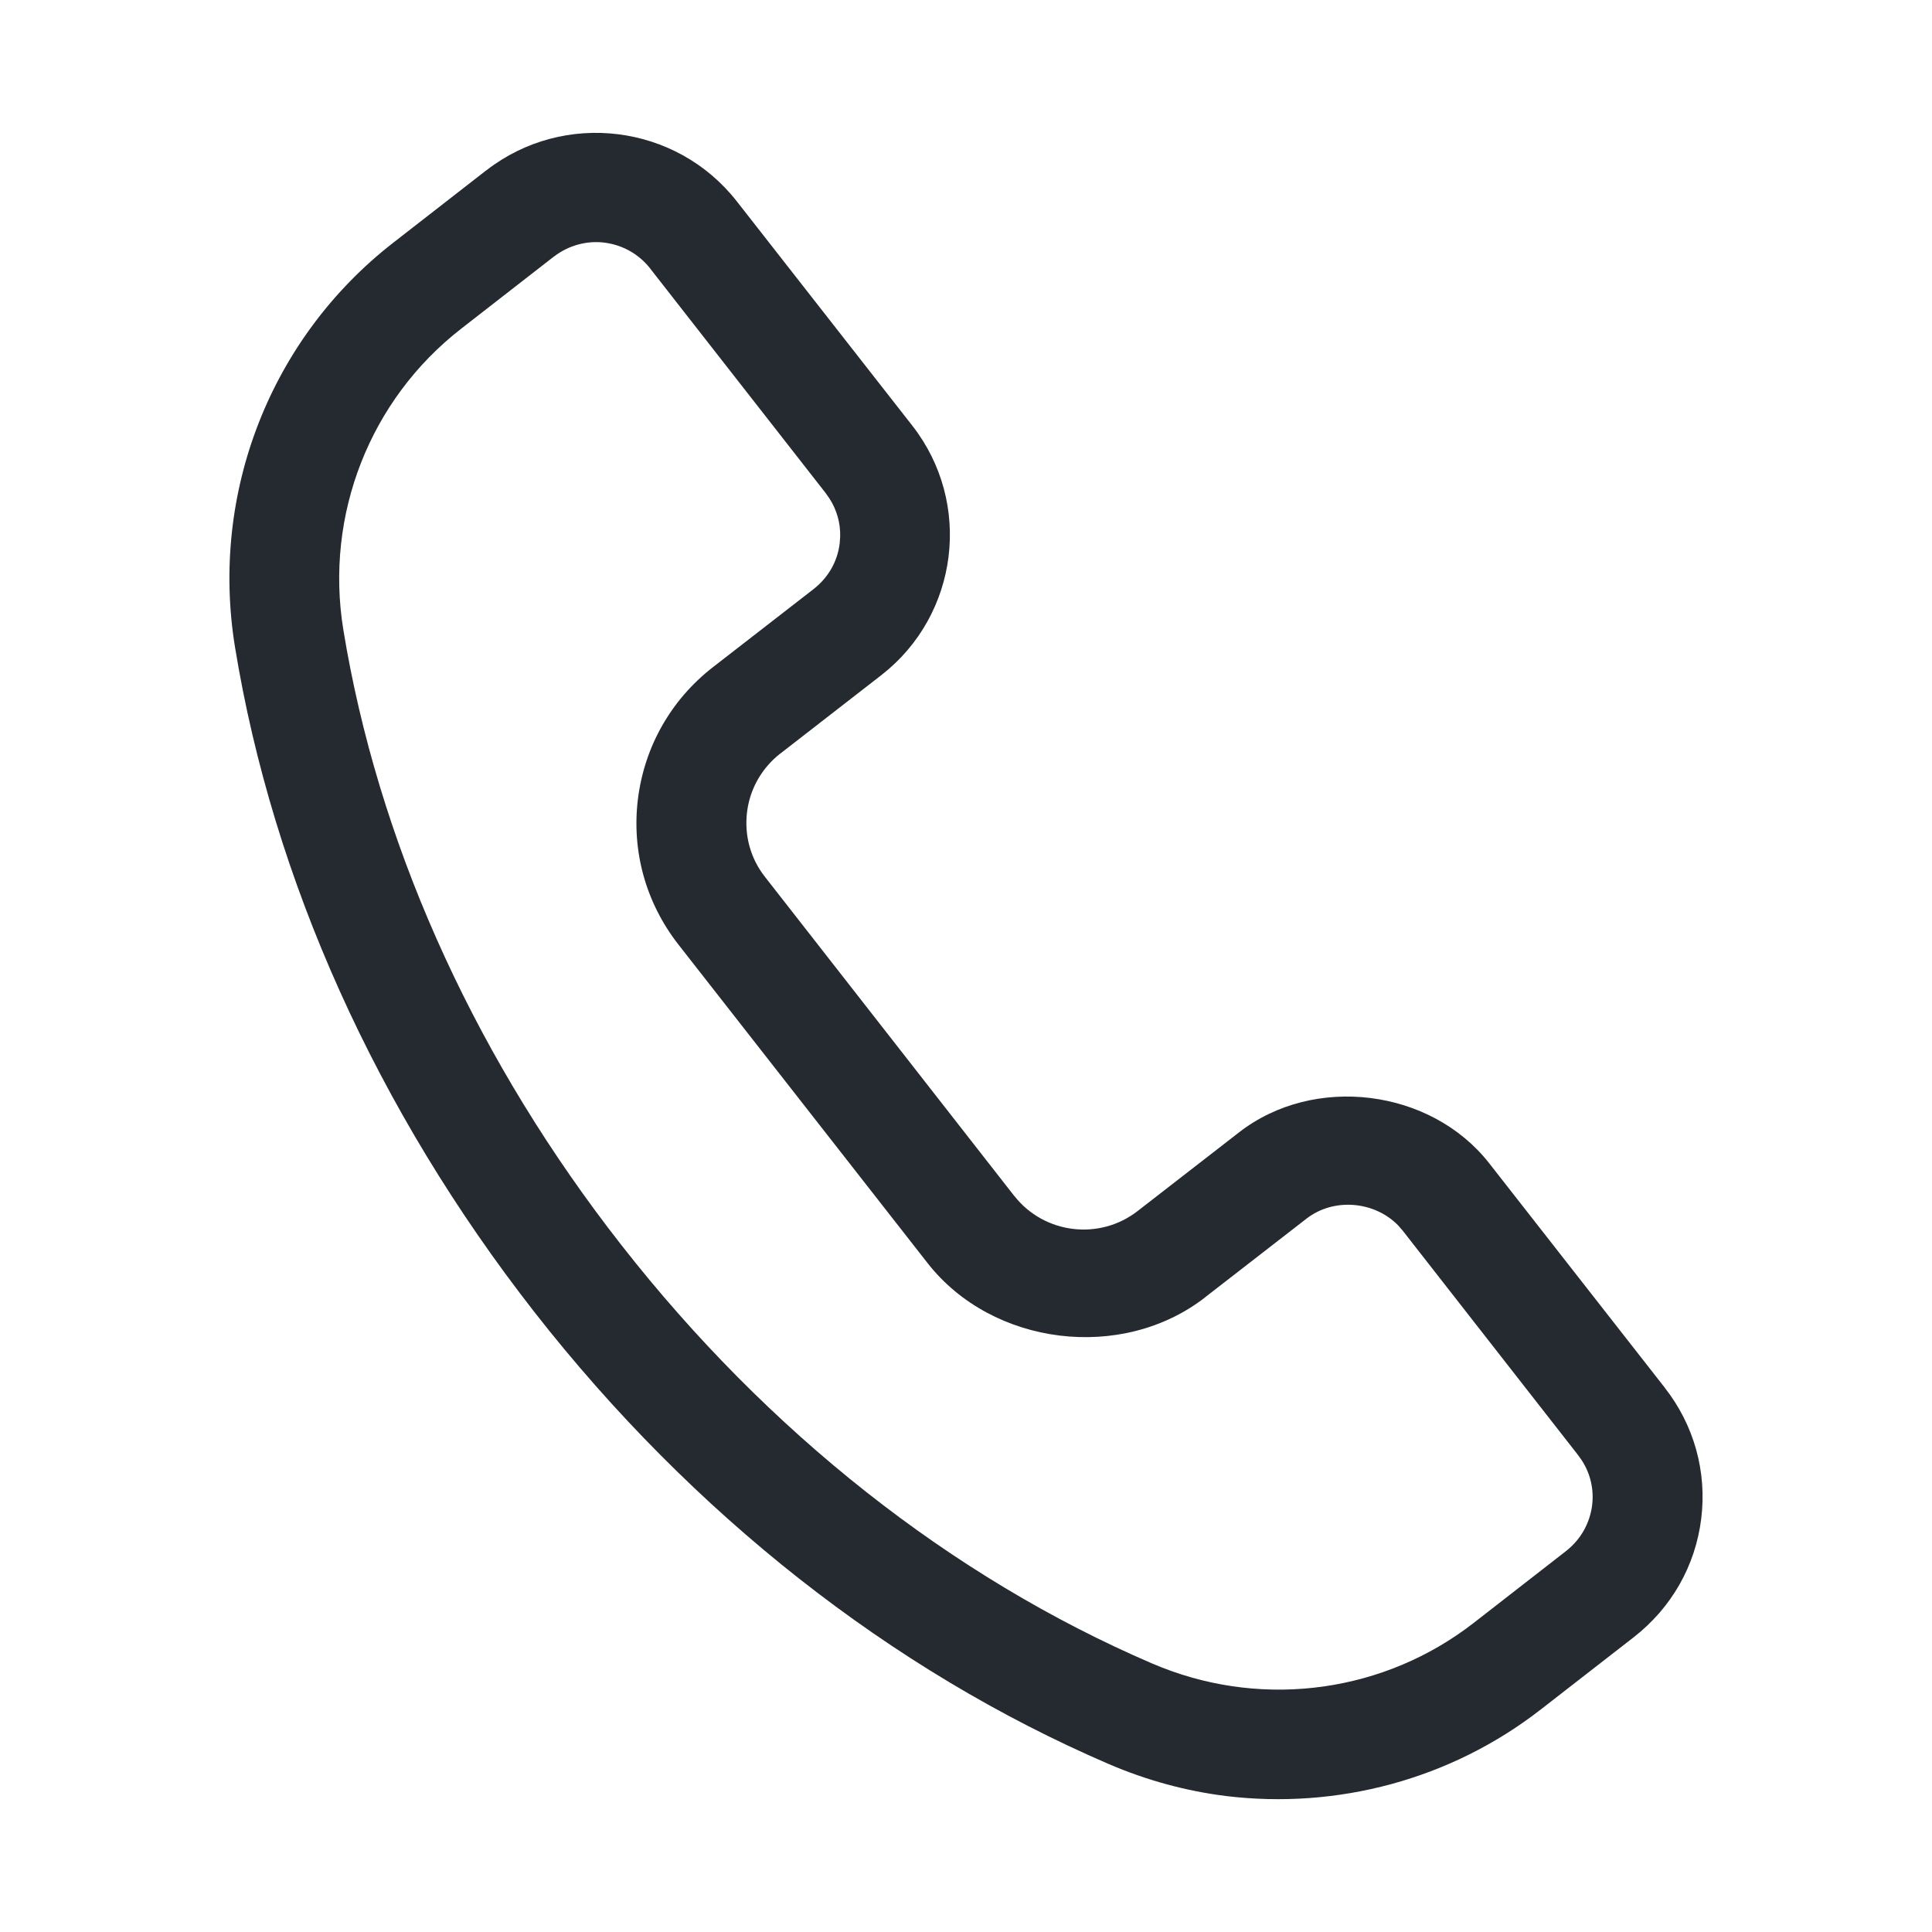
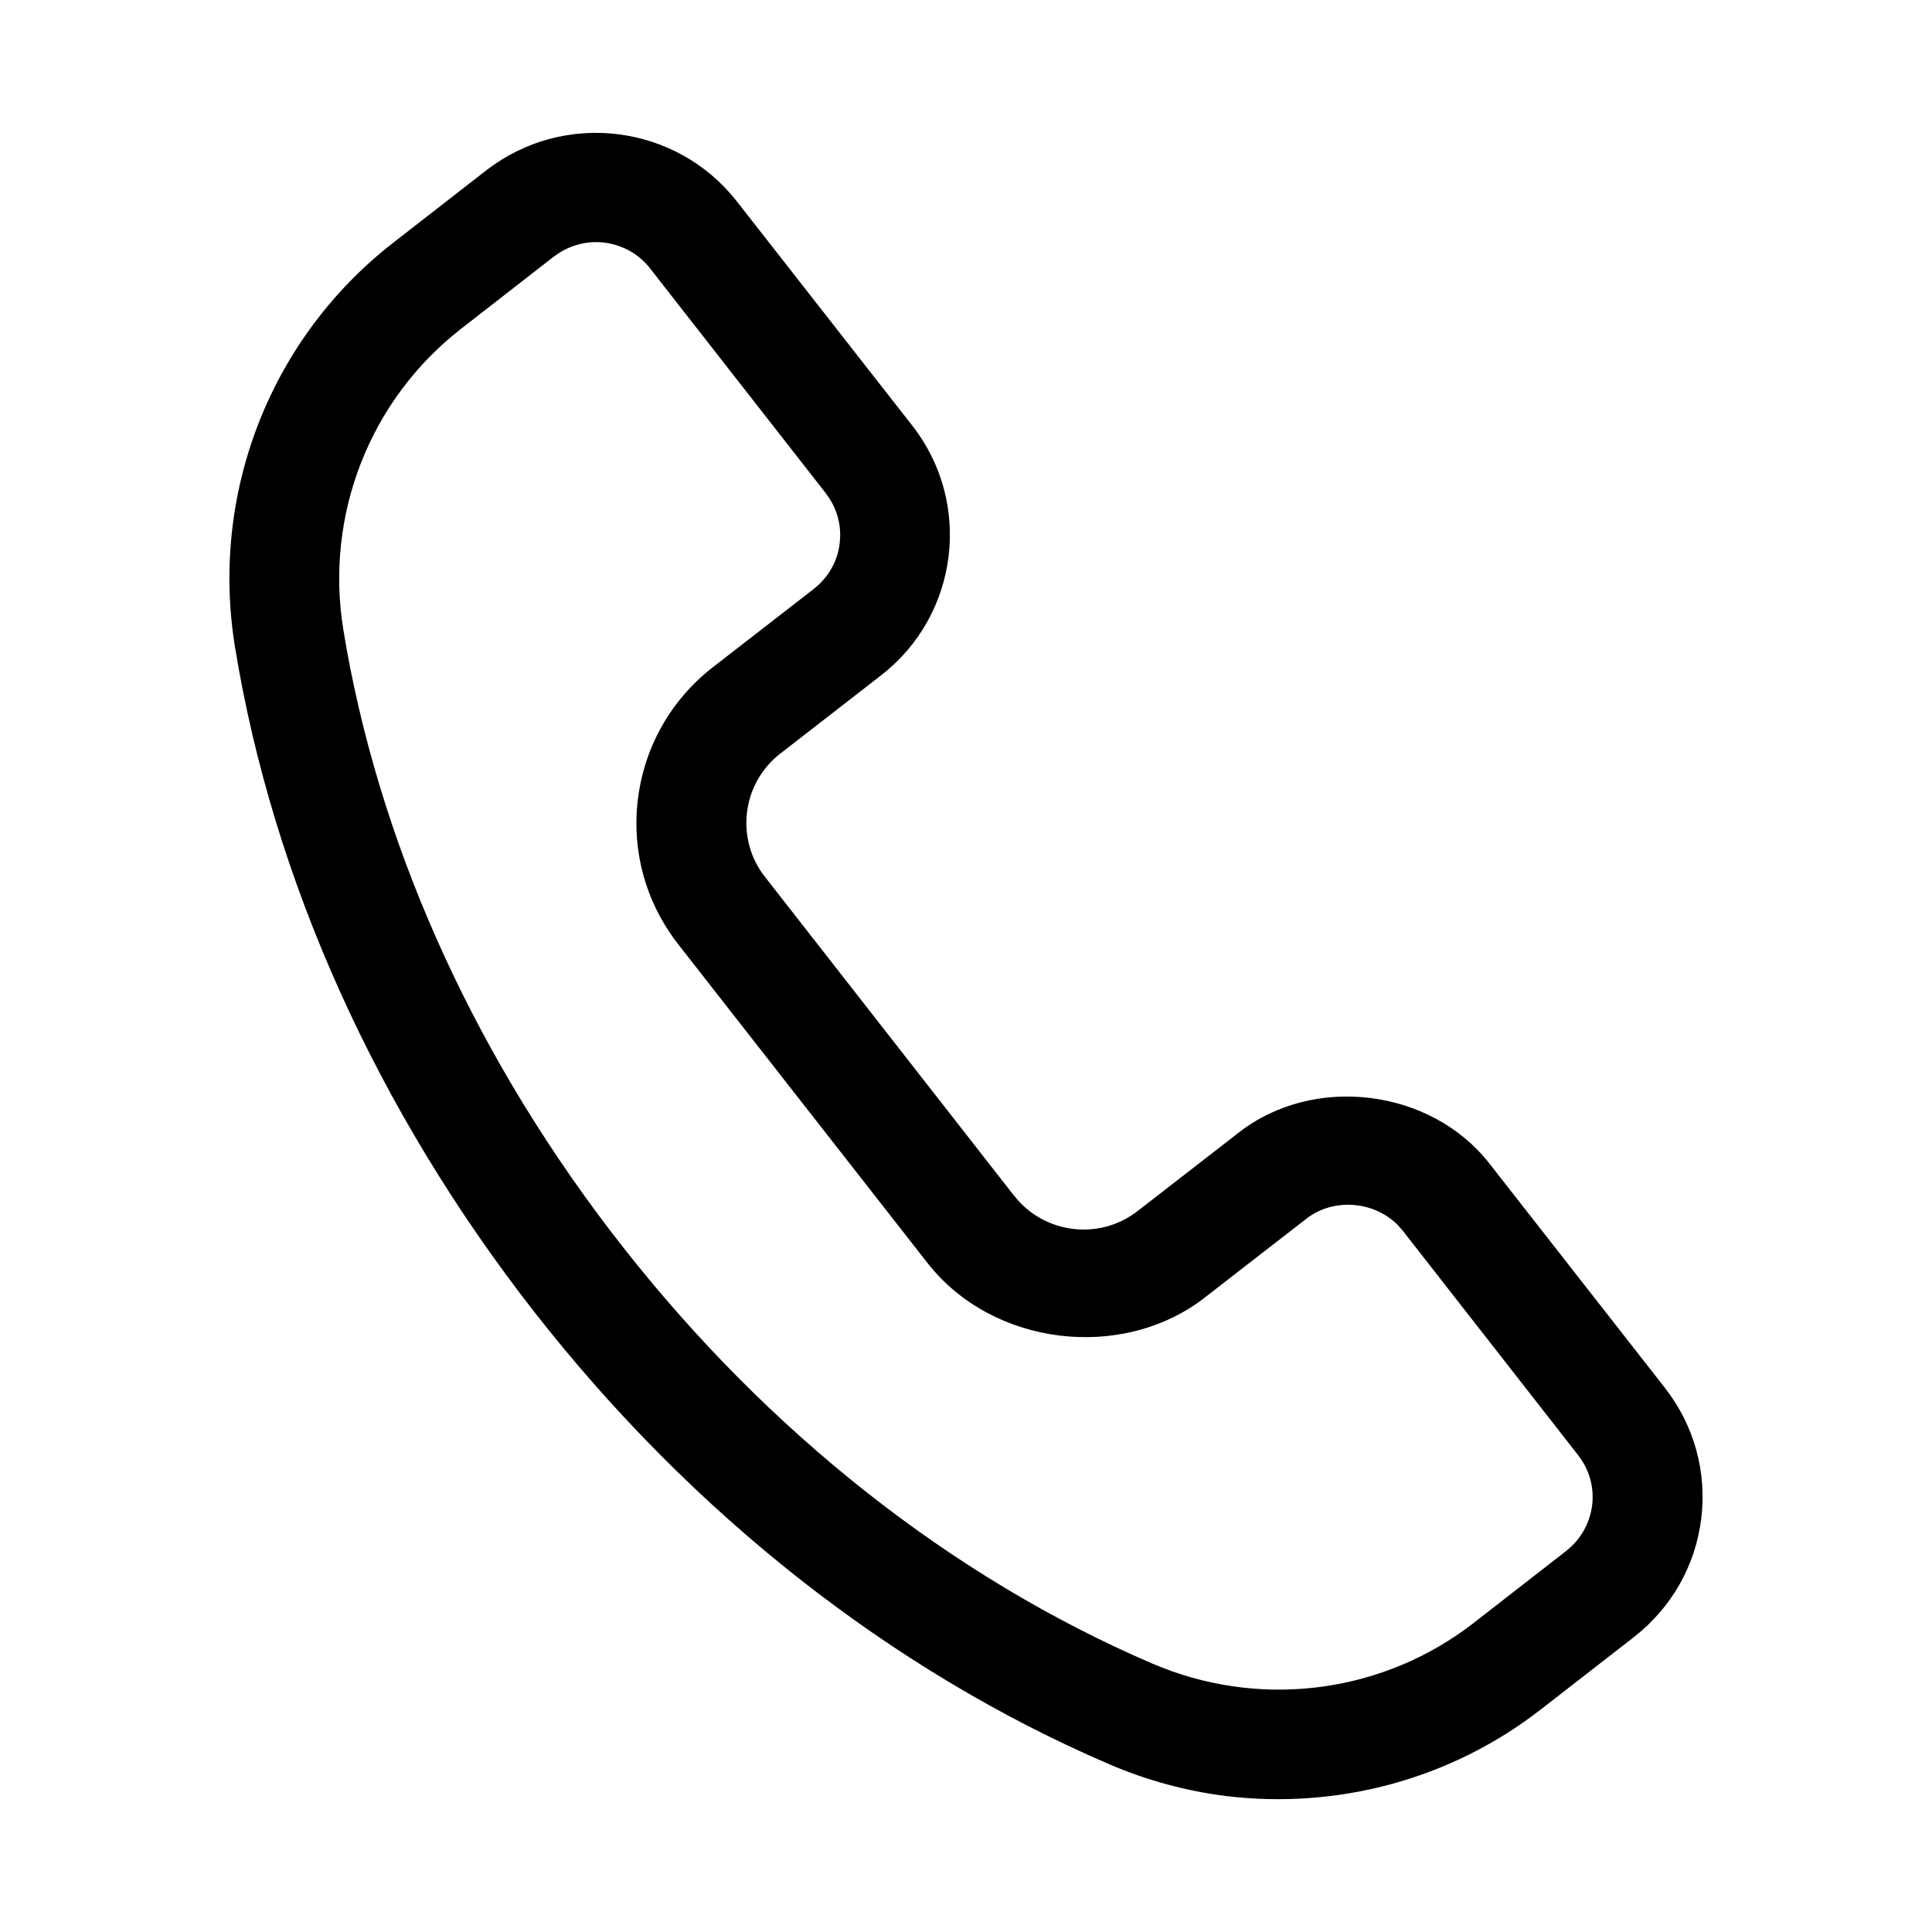
<svg xmlns="http://www.w3.org/2000/svg" width="24" height="24" viewBox="0 0 24 24" fill="none">
-   <path fill-rule="evenodd" clip-rule="evenodd" d="M6.043 2.115C7.006 1.368 8.4 1.54 9.152 2.5L11.334 5.289C12.083 6.248 11.911 7.638 10.948 8.387L9.691 9.363L9.69 9.363C9.476 9.532 9.334 9.769 9.288 10.034L9.28 10.088C9.245 10.377 9.322 10.664 9.503 10.893L12.599 14.856L12.6 14.856C12.971 15.329 13.659 15.413 14.133 15.043L15.39 14.068C16.32 13.343 17.773 13.523 18.499 14.45L20.681 17.239L20.681 17.24C21.044 17.703 21.206 18.283 21.133 18.868C21.06 19.453 20.763 19.973 20.295 20.338L19.141 21.235C18.02 22.108 16.608 22.478 15.23 22.311C14.734 22.249 14.244 22.116 13.772 21.913C11.069 20.749 8.602 18.809 6.641 16.302C4.679 13.791 3.392 10.933 2.919 8.037C2.608 6.124 3.361 4.198 4.889 3.012L6.043 2.114L6.043 2.115ZM7.508 3.014C7.294 2.987 7.067 3.045 6.883 3.186L6.882 3.186L5.728 4.084C4.595 4.965 4.033 6.398 4.265 7.822L4.308 8.073C4.779 10.662 5.954 13.21 7.717 15.464C9.537 17.791 11.817 19.591 14.311 20.664L14.436 20.715C15.732 21.223 17.202 21.017 18.302 20.164L19.456 19.266L19.457 19.265C19.636 19.124 19.748 18.925 19.778 18.701L19.778 18.699C19.802 18.504 19.758 18.309 19.651 18.143L19.602 18.074L17.423 15.285L17.422 15.284L17.367 15.221C17.073 14.921 16.568 14.875 16.229 15.139L14.972 16.114L14.972 16.115C13.939 16.92 12.328 16.72 11.523 15.691L8.424 11.729C8.022 11.212 7.844 10.571 7.925 9.922C8.007 9.273 8.335 8.695 8.852 8.291L10.109 7.316L10.11 7.315C10.288 7.175 10.404 6.976 10.431 6.749L10.437 6.665C10.441 6.499 10.396 6.335 10.304 6.193L10.255 6.123L8.076 3.335L8.076 3.334C7.93 3.149 7.724 3.041 7.508 3.014Z" fill="#252A31" />
+   <path fill-rule="evenodd" clip-rule="evenodd" d="M6.043 2.115C7.006 1.368 8.4 1.54 9.152 2.5L11.334 5.289C12.083 6.248 11.911 7.638 10.948 8.387L9.691 9.363L9.69 9.363C9.476 9.532 9.334 9.769 9.288 10.034L9.28 10.088C9.245 10.377 9.322 10.664 9.503 10.893L12.599 14.856L12.6 14.856C12.971 15.329 13.659 15.413 14.133 15.043L15.39 14.068C16.32 13.343 17.773 13.523 18.499 14.45L20.681 17.239L20.681 17.24C21.044 17.703 21.206 18.283 21.133 18.868C21.06 19.453 20.763 19.973 20.295 20.338L19.141 21.235C18.02 22.108 16.608 22.478 15.23 22.311C14.734 22.249 14.244 22.116 13.772 21.913C11.069 20.749 8.602 18.809 6.641 16.302C4.679 13.791 3.392 10.933 2.919 8.037C2.608 6.124 3.361 4.198 4.889 3.012L6.043 2.114L6.043 2.115ZM7.508 3.014C7.294 2.987 7.067 3.045 6.883 3.186L6.882 3.186L5.728 4.084C4.595 4.965 4.033 6.398 4.265 7.822L4.308 8.073C4.779 10.662 5.954 13.21 7.717 15.464C9.537 17.791 11.817 19.591 14.311 20.664L14.436 20.715C15.732 21.223 17.202 21.017 18.302 20.164L19.456 19.266L19.457 19.265C19.636 19.124 19.748 18.925 19.778 18.701L19.778 18.699C19.802 18.504 19.758 18.309 19.651 18.143L19.602 18.074L17.423 15.285L17.422 15.284L17.367 15.221C17.073 14.921 16.568 14.875 16.229 15.139L14.972 16.114L14.972 16.115C13.939 16.92 12.328 16.72 11.523 15.691L8.424 11.729C8.022 11.212 7.844 10.571 7.925 9.922C8.007 9.273 8.335 8.695 8.852 8.291L10.109 7.316L10.11 7.315C10.288 7.175 10.404 6.976 10.431 6.749L10.437 6.665C10.441 6.499 10.396 6.335 10.304 6.193L10.255 6.123L8.076 3.335L8.076 3.334C7.93 3.149 7.724 3.041 7.508 3.014Z" fill="currentColor" />
</svg>
